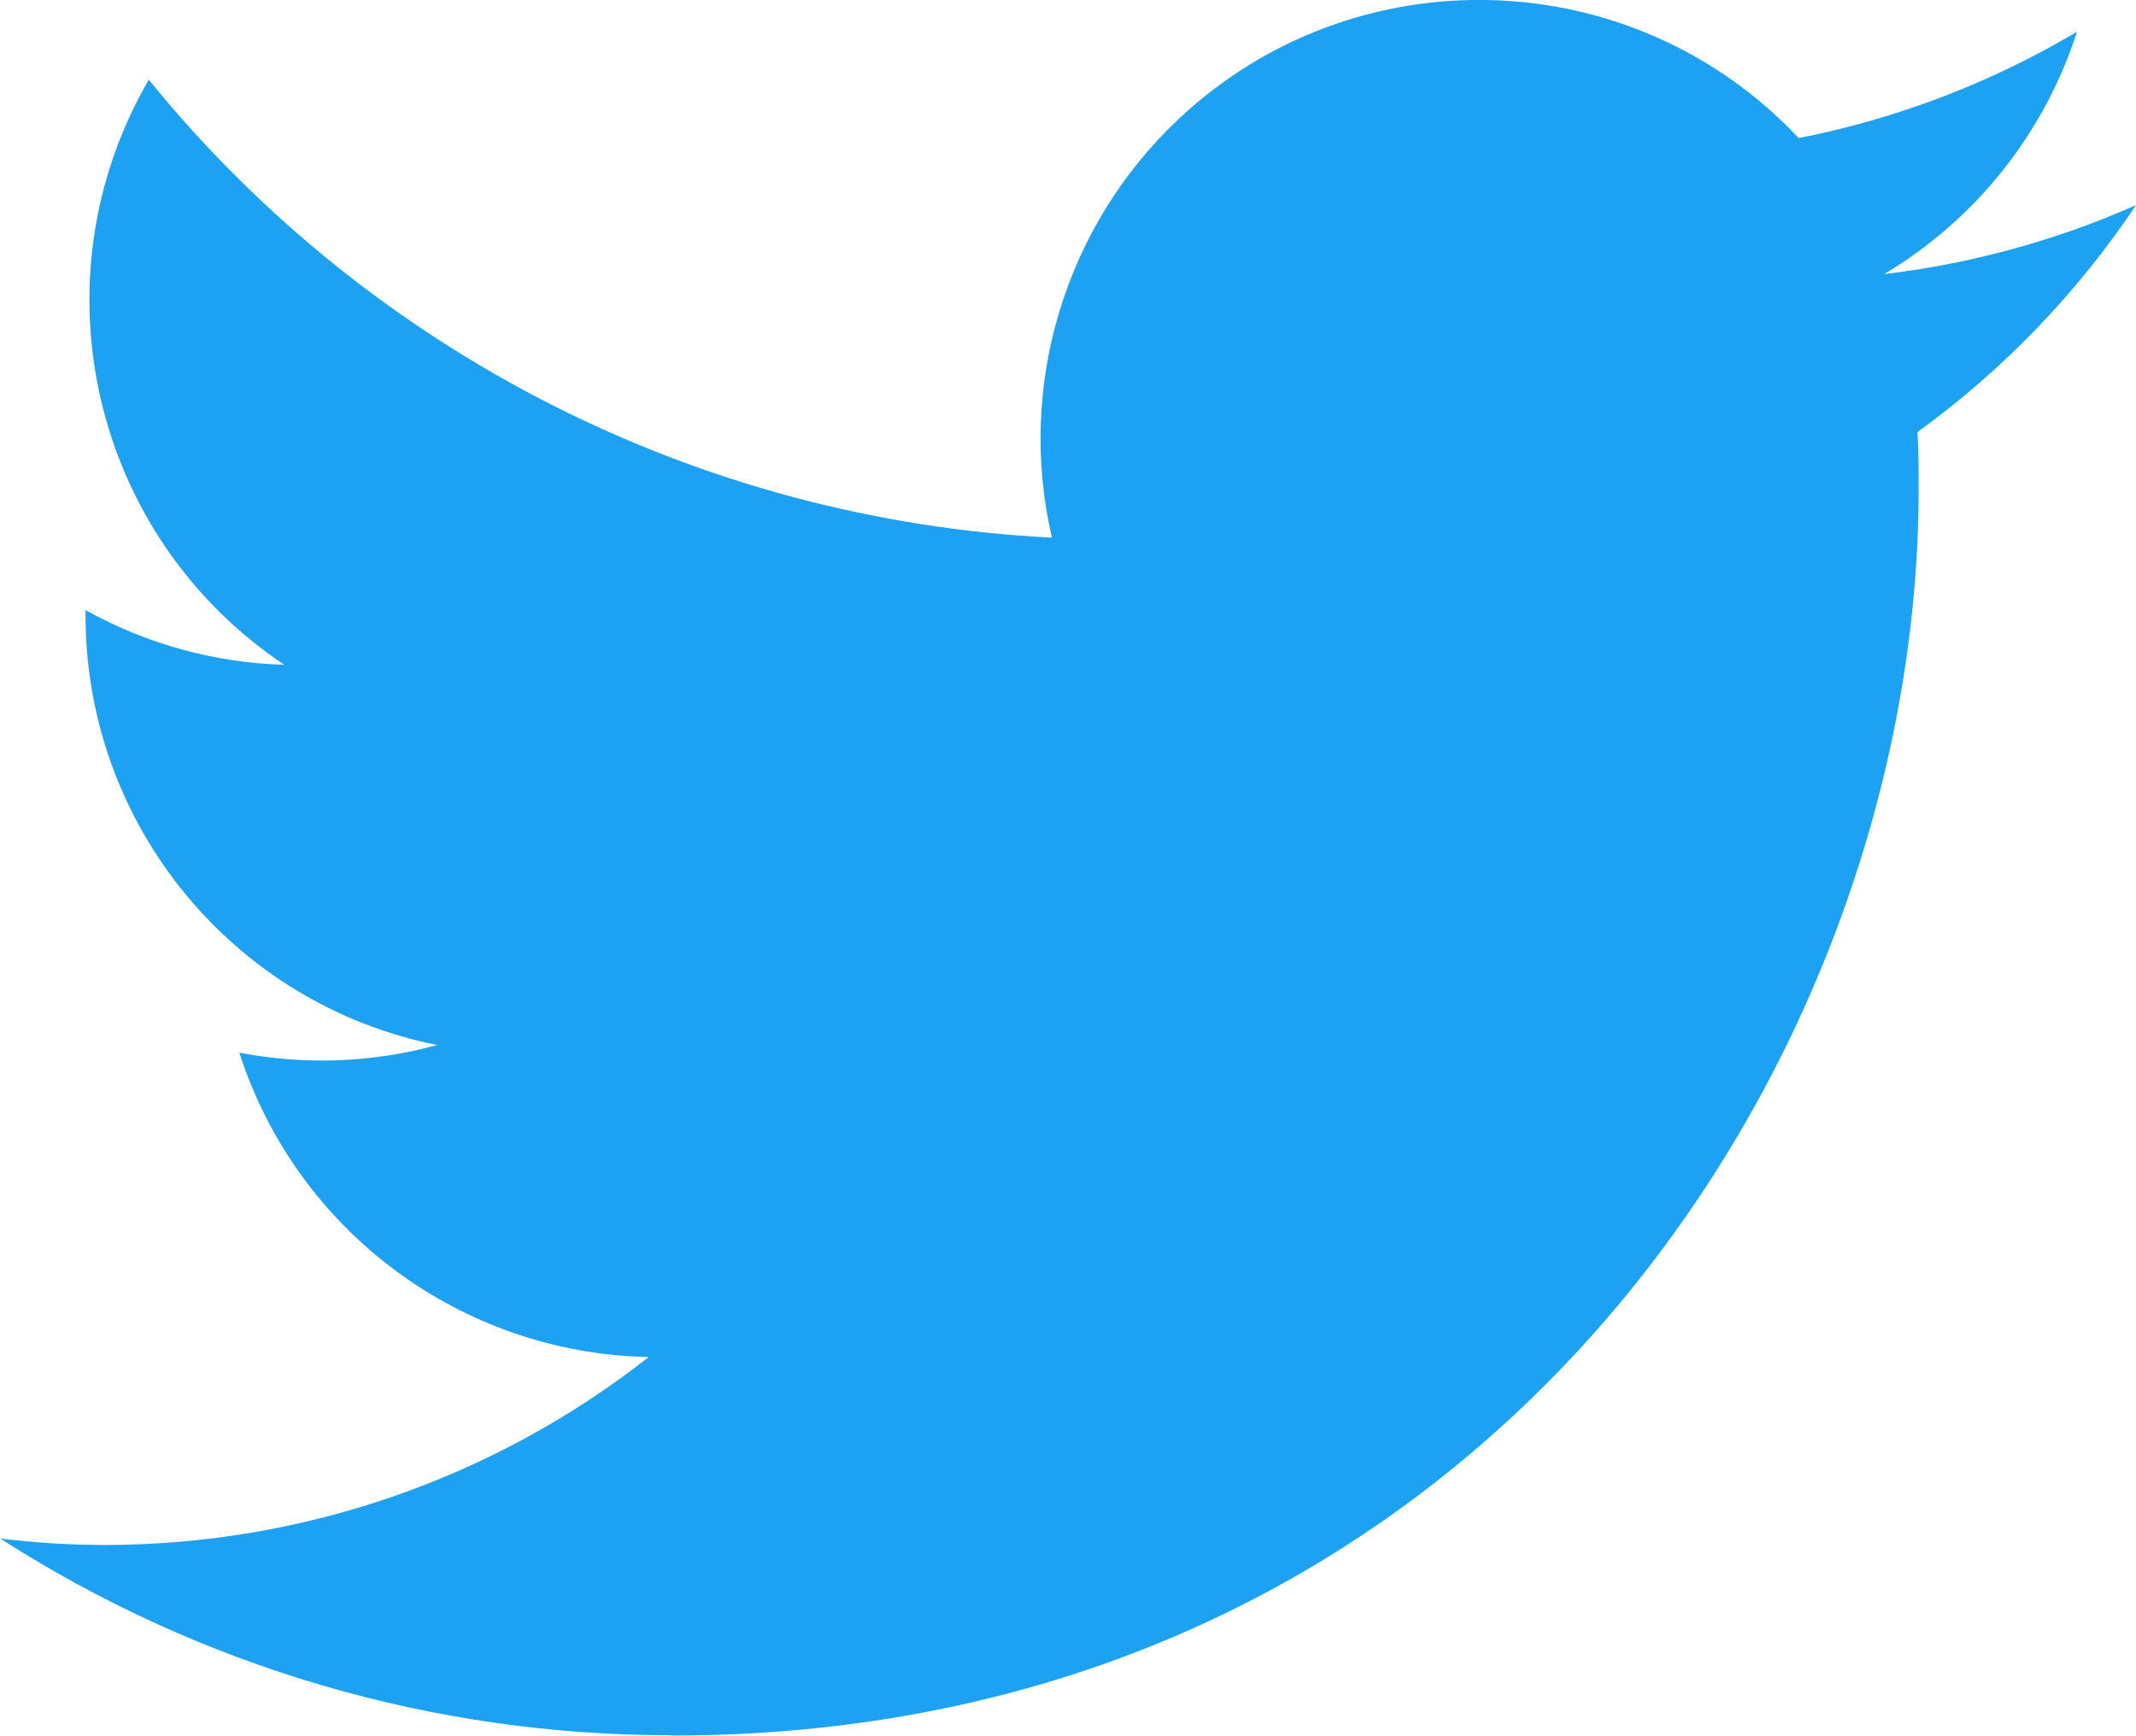
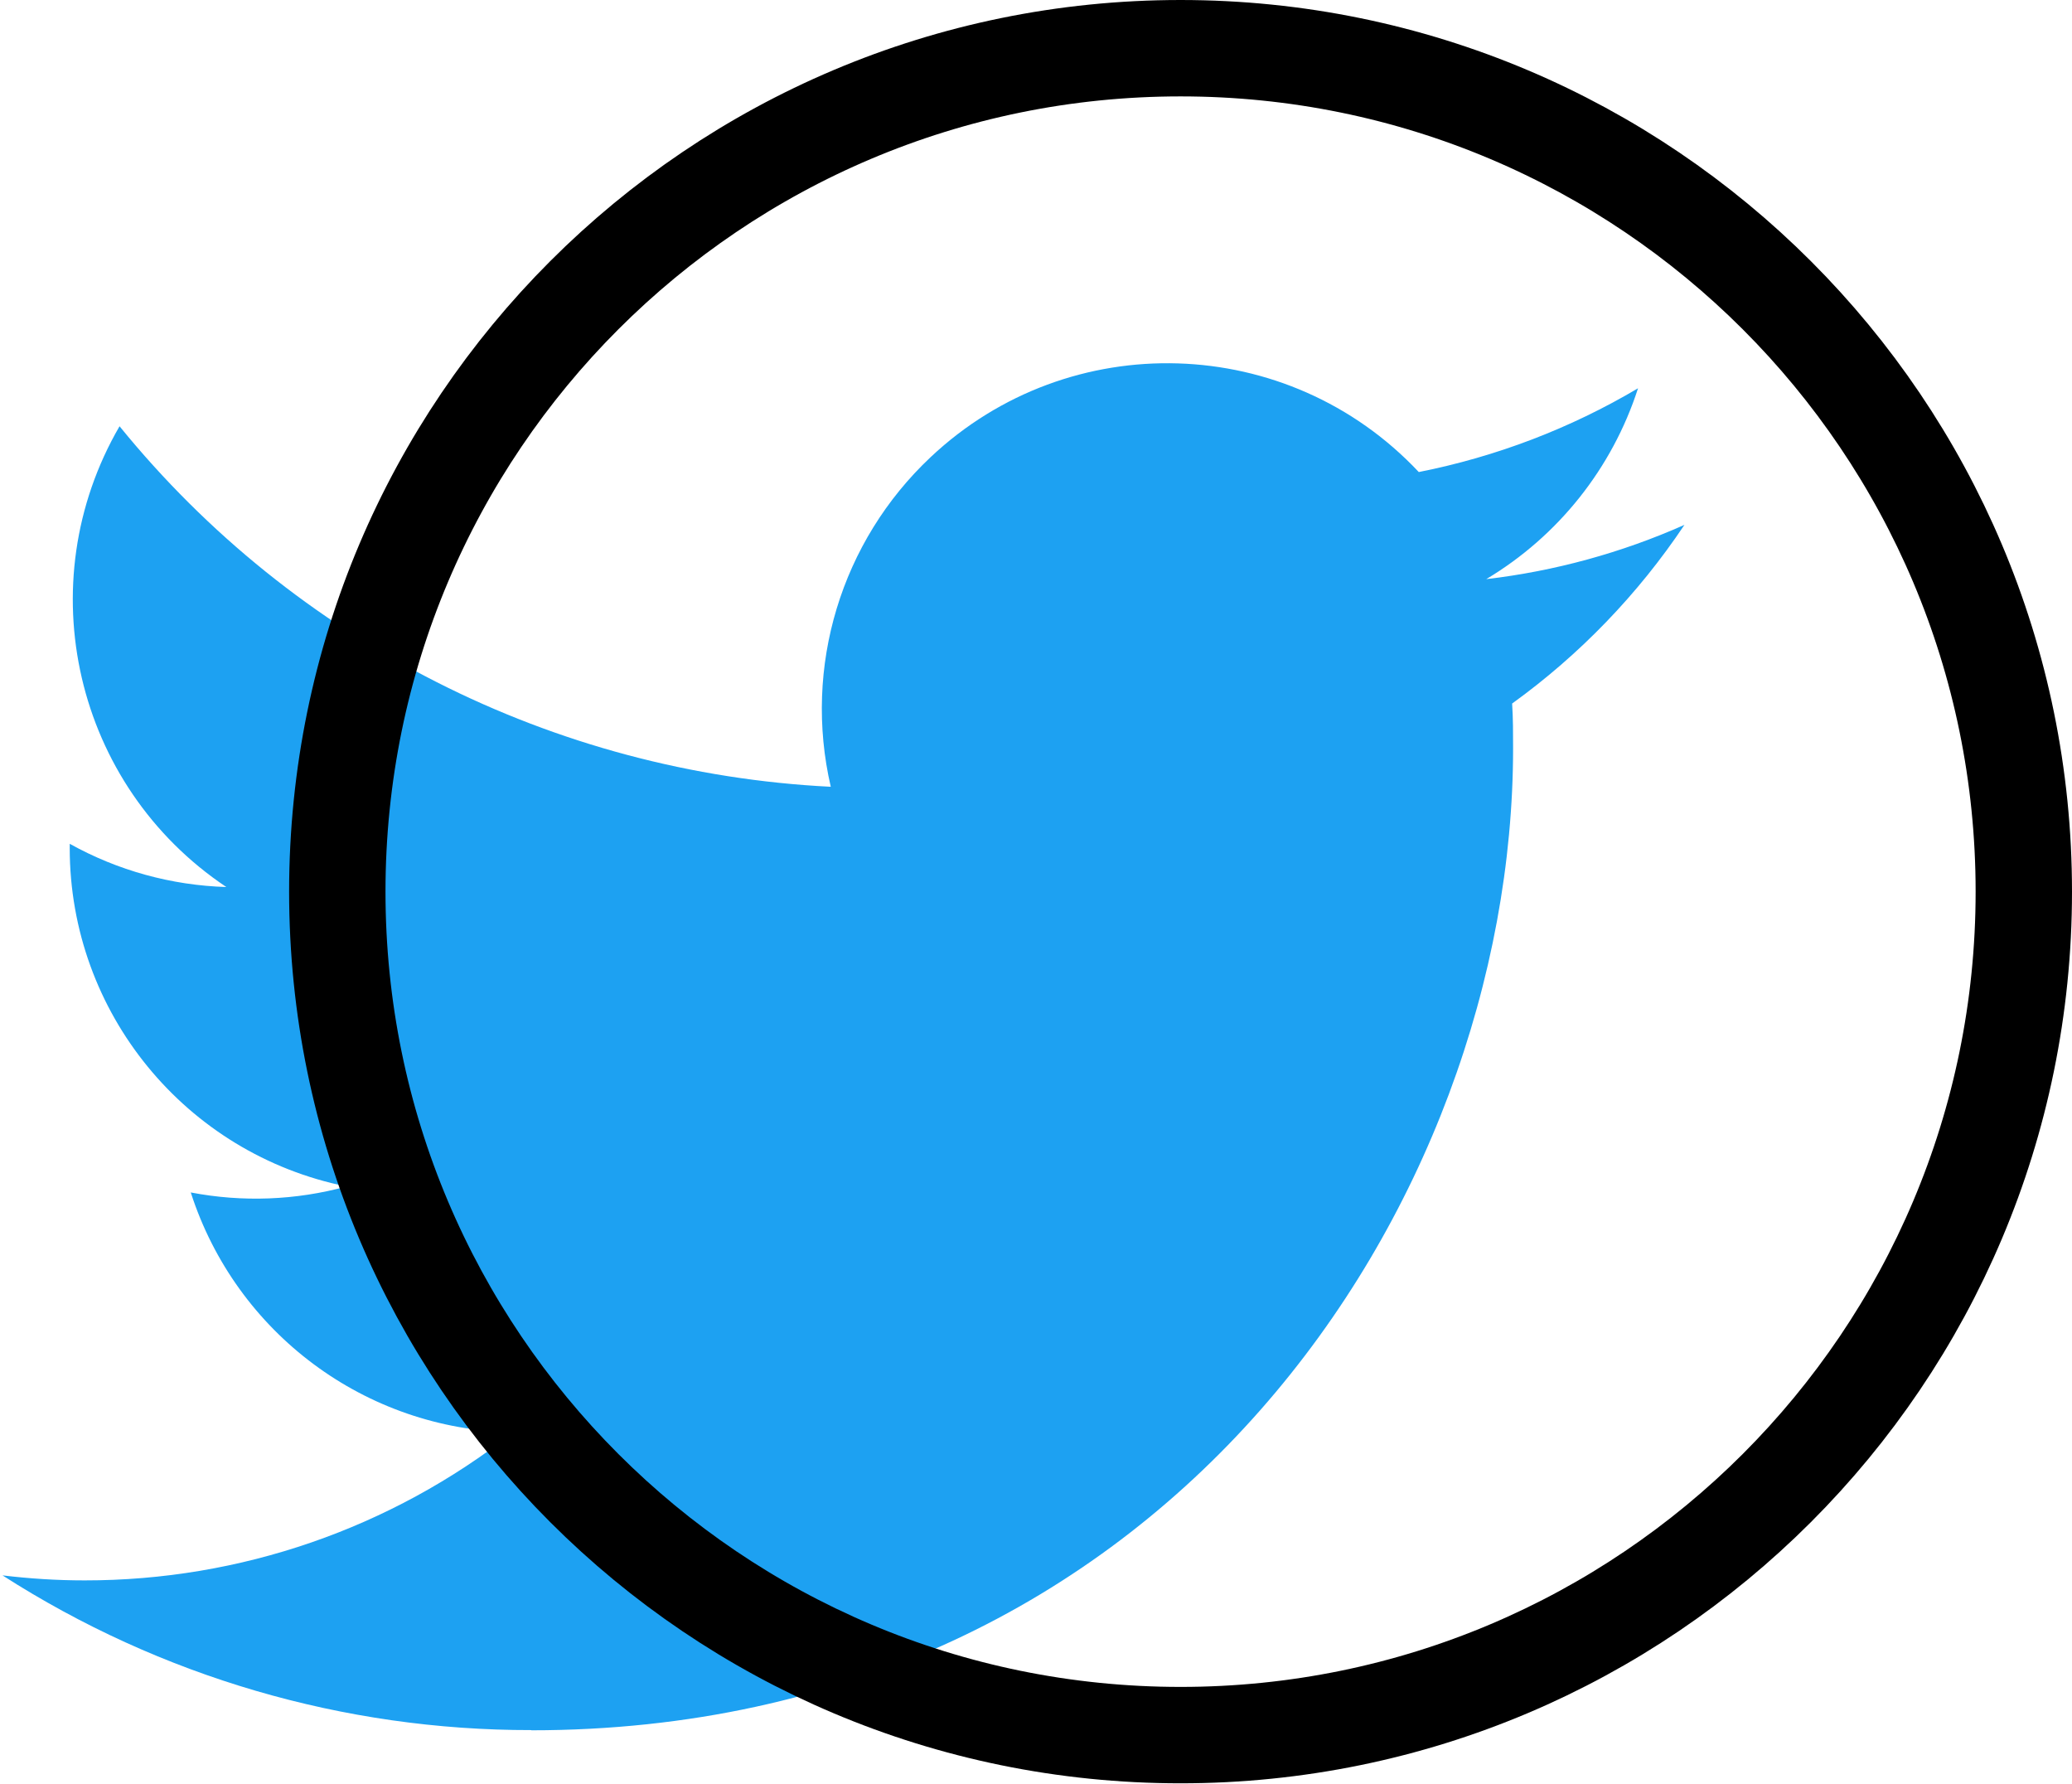
- <svg xmlns="http://www.w3.org/2000/svg" viewBox="56.25 73.84 187.5 152.35">
-   <path fill="#1DA1F2" d="M115.22 226.2c70.75 0 109.45-58.63 109.45-109.46 0-1.67 0-3.32-.1-4.97 7.52-5.45 14.02-12.2 19.18-19.92-7.02 3.1-14.47 5.15-22.1 6.05 8.04-4.8 14.05-12.36 16.92-21.27-7.55 4.48-15.8 7.64-24.43 9.33-14.57-15.5-38.94-16.23-54.43-1.67-9.98 9.4-14.22 23.4-11.12 36.75-30.93-1.55-59.75-16.16-79.28-40.2-10.2 17.58-5 40.07 11.9 51.36-6.1-.17-12.1-1.82-17.45-4.8v.48c0 18.3 12.9 34.1 30.86 37.7-5.65 1.56-11.6 1.78-17.36.67 5.04 15.67 19.48 26.4 35.94 26.72-13.62 10.7-30.45 16.5-47.77 16.5-3.05 0-6.1-.2-9.15-.56 17.6 11.3 38.06 17.3 58.96 17.26" />
+ <svg xmlns="http://www.w3.org/2000/svg" viewBox="125 -1 43 37">
+   <path fill="#1DA1F2" fill-rule="evenodd" d="M136.024 34.9c13.173 0 20.377-10.914 20.377-20.377 0-.31 0-.62-.02-.926 1.405-1.014 2.615-2.27 3.576-3.707-1.307.58-2.693.96-4.113 1.126 1.496-.895 2.615-2.302 3.15-3.96-1.406.833-2.944 1.42-4.55 1.738-2.71-2.884-7.247-3.024-10.13-.31-1.86 1.748-2.65 4.354-2.073 6.84-5.76-.287-11.124-3.007-14.76-7.48-1.9 3.27-.93 7.457 2.216 9.56-1.14-.035-2.254-.342-3.25-.897v.09c0 3.41 2.404 6.346 5.745 7.02-1.053.288-2.16.33-3.233.124.94 2.92 3.627 4.92 6.69 4.977-2.535 1.993-5.667 3.075-8.893 3.072-.57 0-1.138-.036-1.704-.104 3.274 2.1 7.085 3.216 10.977 3.21" />
+   <circle cx="149.5" cy="17.5" r="17.5" fill="none" stroke="#000" stroke-width="2" />
</svg>
